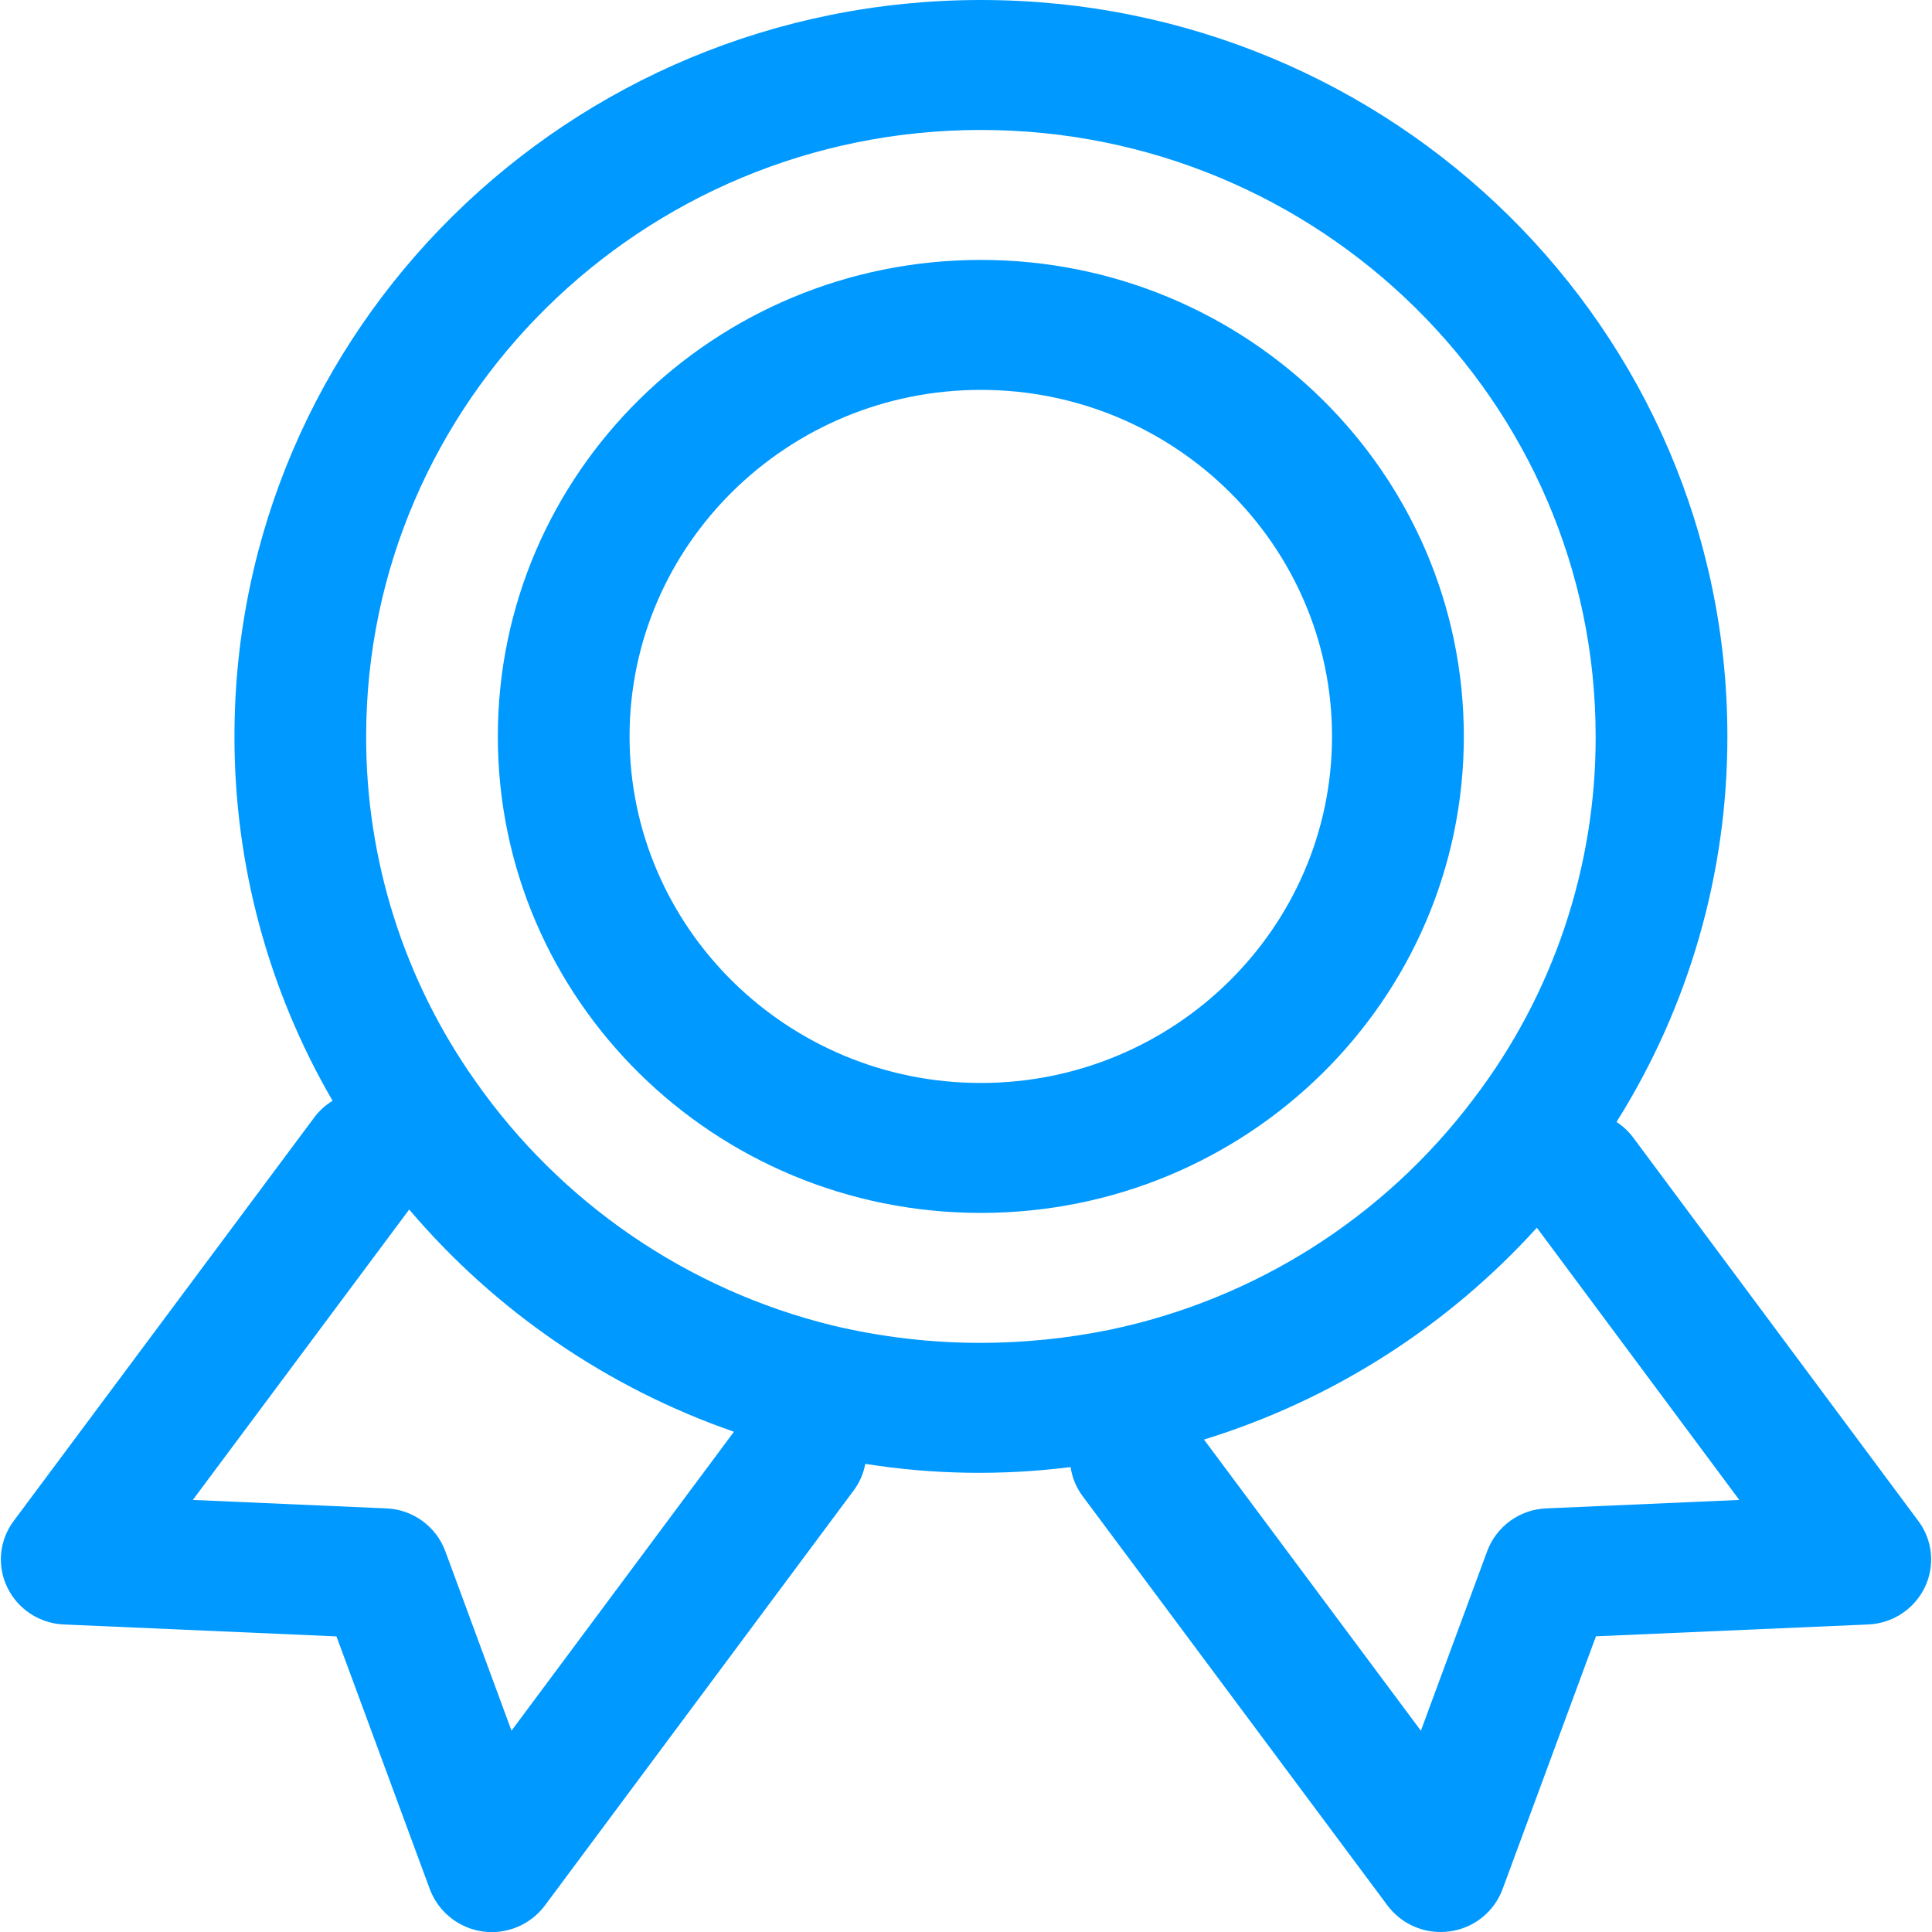
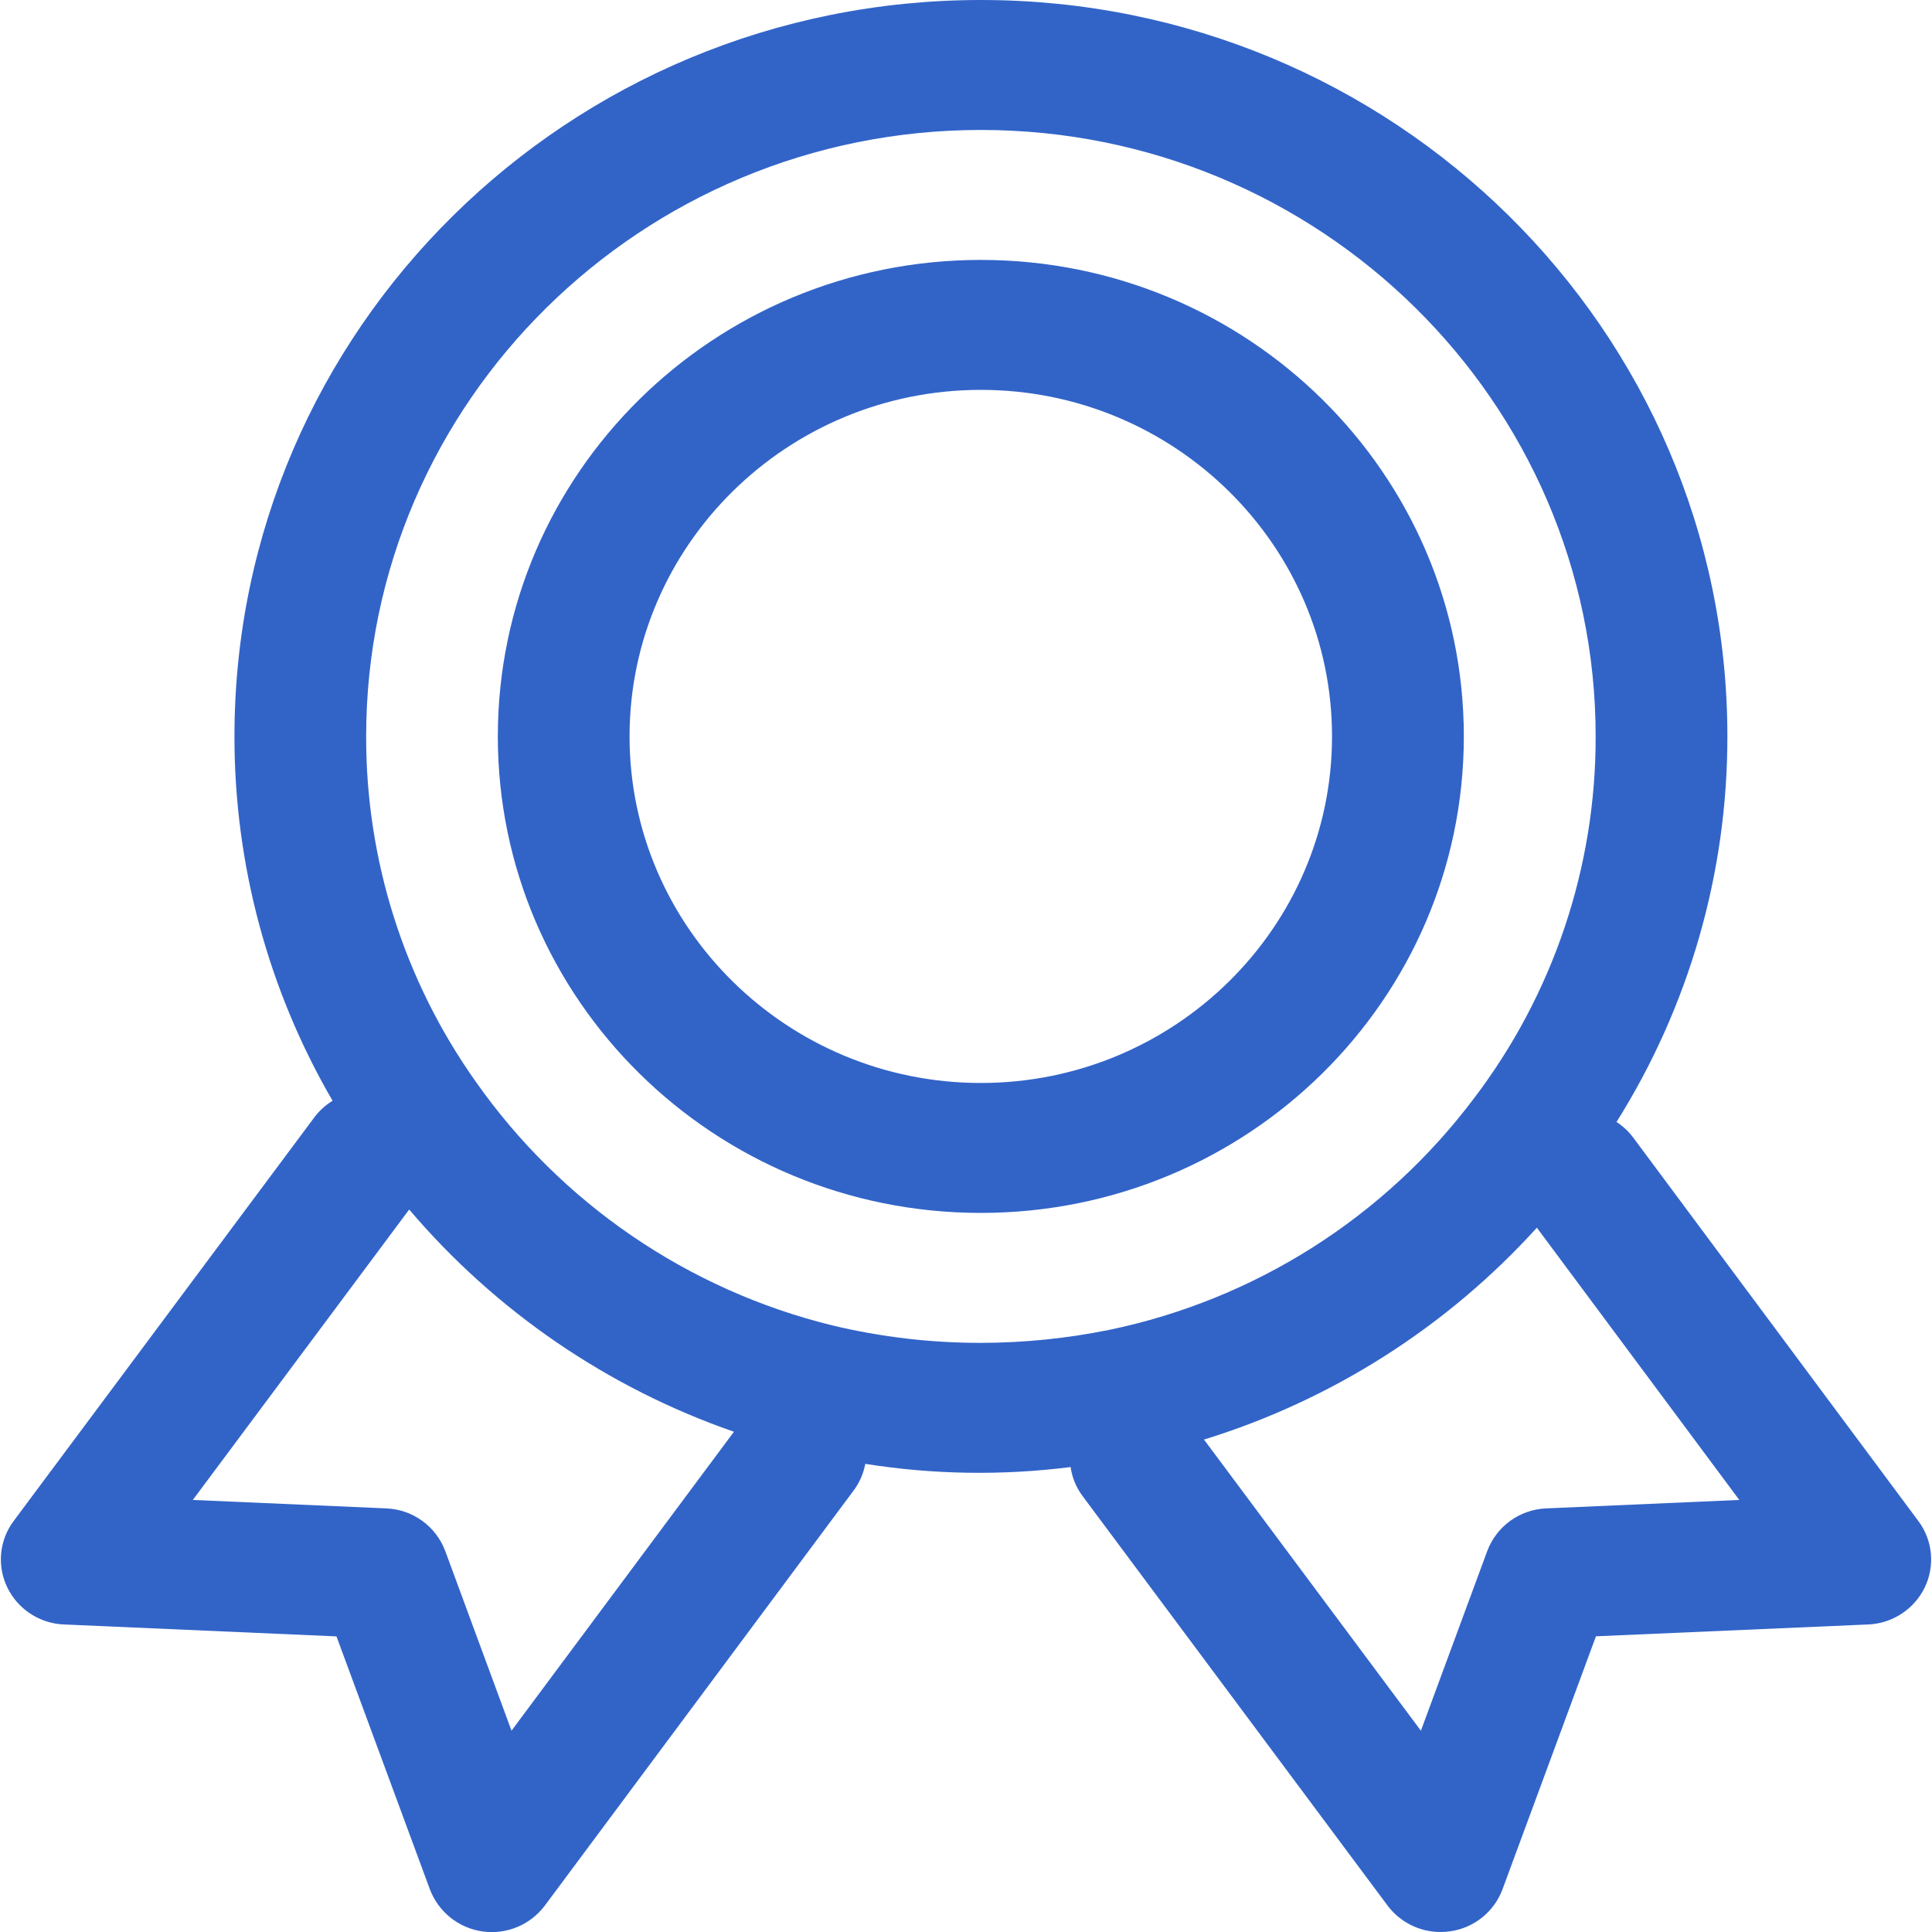
<svg xmlns="http://www.w3.org/2000/svg" viewBox="0 0 1024 1024">
-   <path d="M775.86,390.32c0-139.49-114.62-252.56-256-252.56s-256,113.07-256,252.56,114.61,252.55,256,252.55S775.86,529.8,775.86,390.32ZM519.86,574C417.2,574,333.68,491.6,333.68,390.32S417.2,206.64,519.86,206.64,706,289,706,390.32,622.52,574,519.86,574Zm496.91,232.18L865.5,602.76a34.39,34.39,0,0,0-8.71-8.09,383.41,383.41,0,0,0,58.76-204.36C915.55,174.72,738.44,0,519.91,0S124.27,174.72,124.27,390.31a383.47,383.47,0,0,0,52,193.12,34.7,34.7,0,0,0-9.63,8.74L7.25,806.15a34,34,0,0,0-3.36,35.26A34.88,34.88,0,0,0,33.83,861l144.51,6.32,49.51,134.07a35.11,35.11,0,0,0,60.93,8.6L452.62,789.76a33.93,33.93,0,0,0,6-13.88,385.49,385.49,0,0,0,108.82,1.69,33.84,33.84,0,0,0,6.21,15.19L735.44,1010a35.09,35.09,0,0,0,28.14,14,34.29,34.29,0,0,0,4.94-.35,34.75,34.75,0,0,0,27.85-22.31l49.52-134.07L990.17,861a34.94,34.94,0,0,0,29.94-19.53A34.06,34.06,0,0,0,1016.77,806.17ZM271.11,917.3,236,822.11a34.85,34.85,0,0,0-31.25-22.63L102.2,795,216.88,641.07A396.5,396.5,0,0,0,389,758.86ZM441.35,702.54A326,326,0,0,1,252.07,573.17a315.13,315.13,0,0,1-58-182.86c0-177.24,146.16-321.43,325.82-321.43S845.73,213.07,845.73,390.31a315.61,315.61,0,0,1-64.5,191.84A324.31,324.31,0,0,1,588,704.84a344.85,344.85,0,0,1-68.11,6.91A336.86,336.86,0,0,1,441.35,702.54Zm378.16,96.94a34.85,34.85,0,0,0-31.25,22.63L753.1,917.32,638.14,763A395.6,395.6,0,0,0,814.57,650.71L921.86,795Z" style="fill:#09f" />
+   <path d="M775.86,390.32c0-139.49-114.62-252.56-256-252.56s-256,113.07-256,252.56,114.61,252.55,256,252.55S775.86,529.8,775.86,390.32ZM519.86,574C417.2,574,333.68,491.6,333.68,390.32S417.2,206.64,519.86,206.64,706,289,706,390.32,622.52,574,519.86,574Zm496.91,232.18L865.5,602.76a34.39,34.39,0,0,0-8.71-8.09,383.41,383.41,0,0,0,58.76-204.36C915.55,174.72,738.44,0,519.91,0S124.27,174.72,124.27,390.31a383.47,383.47,0,0,0,52,193.12,34.7,34.7,0,0,0-9.63,8.74L7.25,806.15a34,34,0,0,0-3.36,35.26A34.88,34.88,0,0,0,33.83,861l144.51,6.32,49.51,134.07a35.11,35.11,0,0,0,60.93,8.6L452.62,789.76a33.93,33.93,0,0,0,6-13.88,385.49,385.49,0,0,0,108.82,1.69,33.84,33.84,0,0,0,6.21,15.19L735.44,1010a35.09,35.09,0,0,0,28.14,14,34.29,34.29,0,0,0,4.94-.35,34.75,34.75,0,0,0,27.85-22.31l49.52-134.07L990.17,861a34.94,34.94,0,0,0,29.94-19.53A34.06,34.06,0,0,0,1016.77,806.17ZM271.11,917.3,236,822.11a34.85,34.85,0,0,0-31.25-22.63L102.2,795,216.88,641.07A396.5,396.5,0,0,0,389,758.86ZM441.35,702.54A326,326,0,0,1,252.07,573.17a315.13,315.13,0,0,1-58-182.86c0-177.24,146.16-321.43,325.82-321.43S845.73,213.07,845.73,390.31a315.61,315.61,0,0,1-64.5,191.84A324.31,324.31,0,0,1,588,704.84a344.85,344.85,0,0,1-68.11,6.91A336.86,336.86,0,0,1,441.35,702.54Zm378.16,96.94a34.85,34.85,0,0,0-31.25,22.63L753.1,917.32,638.14,763A395.6,395.6,0,0,0,814.57,650.71L921.86,795Z" style="fill:#3264c8" />
</svg>
